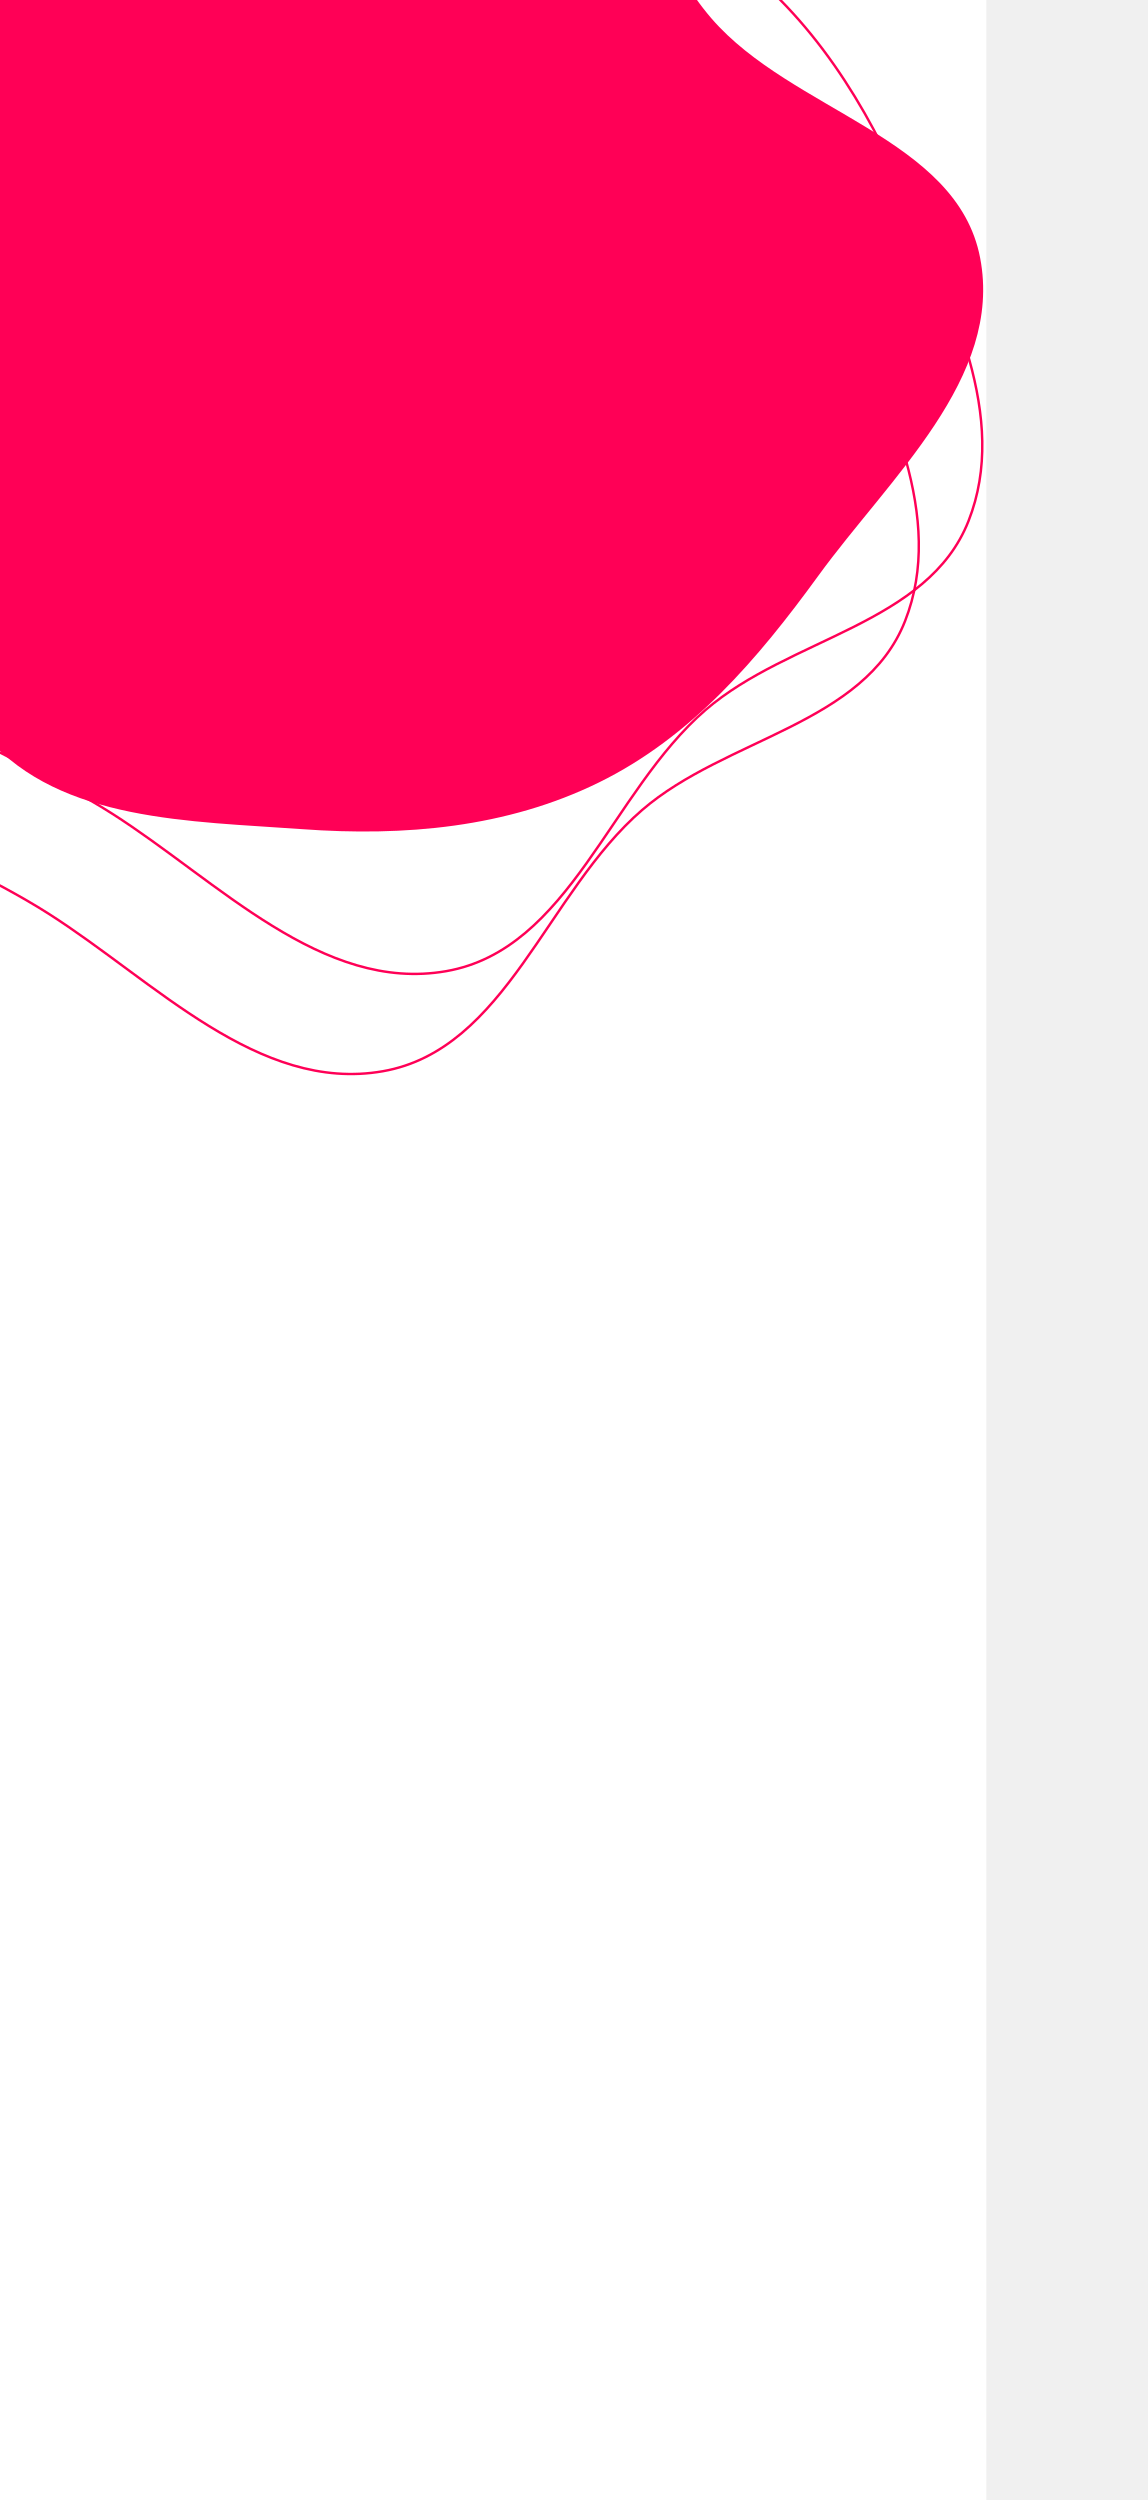
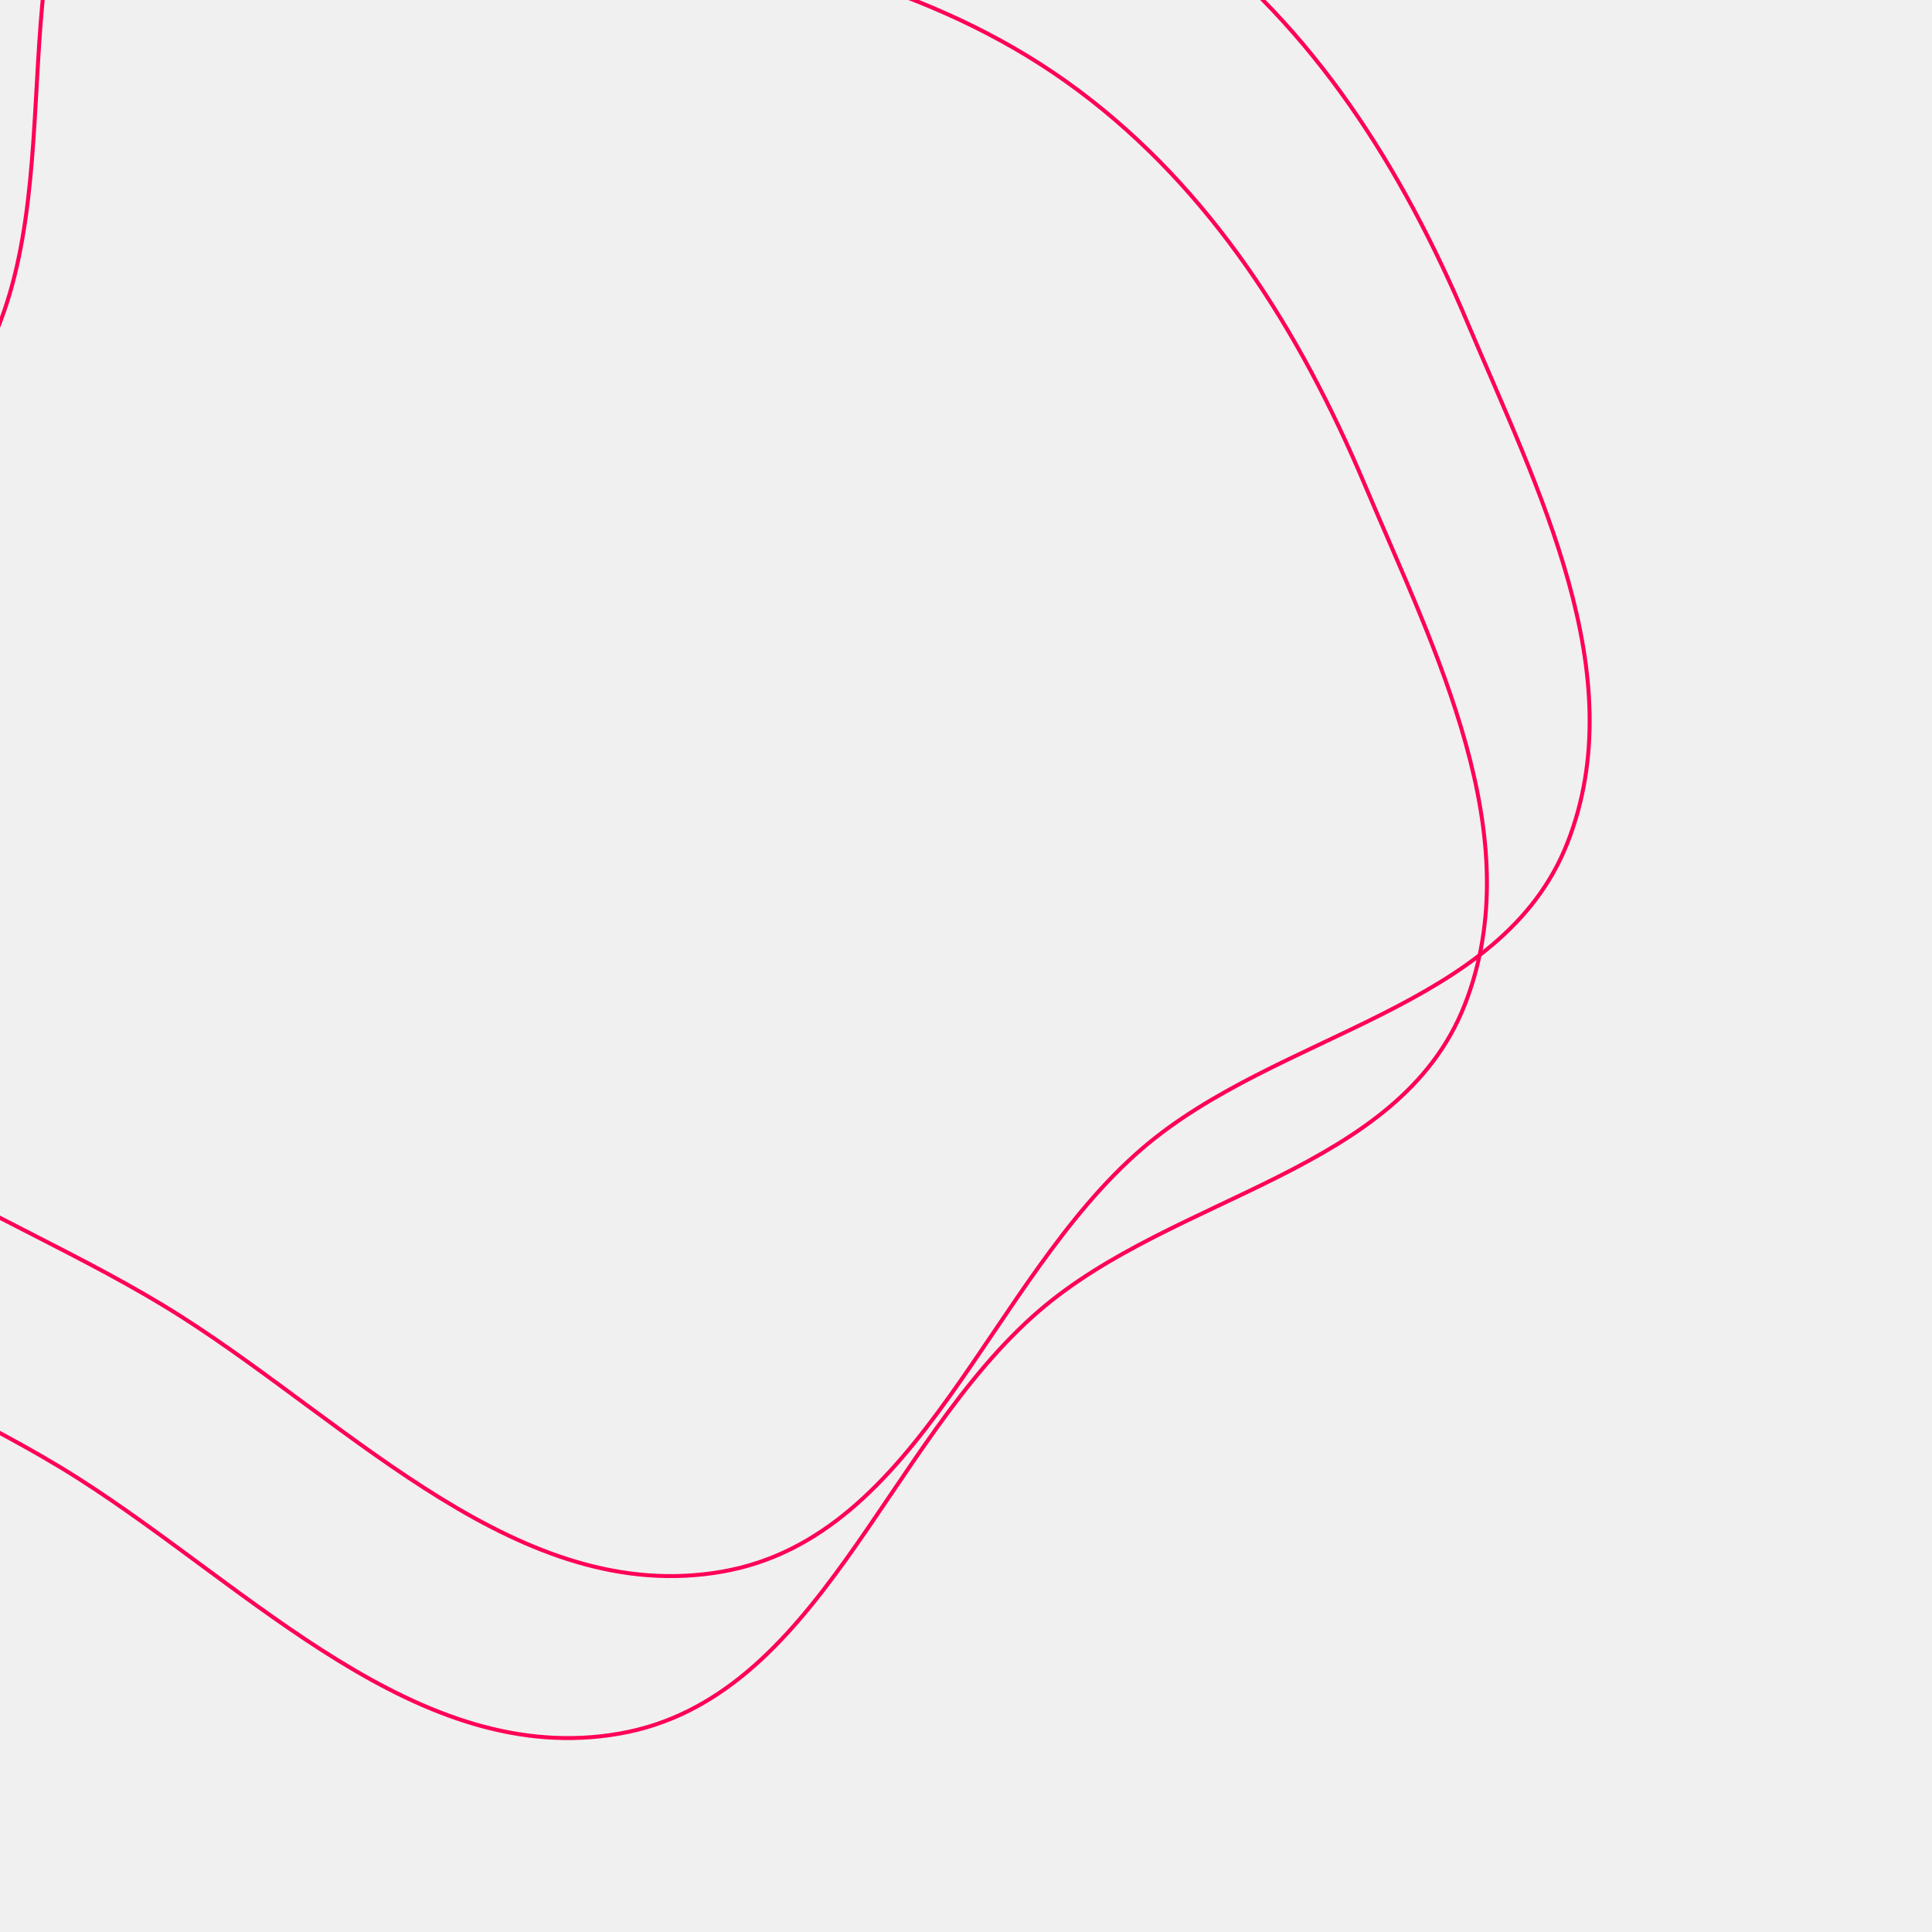
- <svg xmlns="http://www.w3.org/2000/svg" width="470" height="1024" viewBox="0 0 470 1024" fill="none">
-   <path d="M0 0H404V1024H0V0Z" fill="white" />
+ <svg xmlns="http://www.w3.org/2000/svg" width="489" height="489" viewBox="0 0 489 489" fill="none">
  <path fill-rule="evenodd" clip-rule="evenodd" d="M156.77 -18.562C198.427 -11.997 239.219 -2.343 273.073 22.988C306.664 48.122 329.016 83.764 345.386 122.568C363.2 164.793 387.492 211.757 370.702 254.406C354.038 296.735 297.369 302.167 263.031 331.762C224.019 365.386 207.345 429.953 156.77 438.789C105.892 447.677 63.533 402.059 19.89 374.241C-27.242 344.2 -96.646 325.951 -106.931 270.706C-117.391 214.518 -48.163 177.166 -26.646 124.271C-7.676 77.635 -28.913 12.449 10.658 -18.366C50.166 -49.133 107.443 -26.335 156.77 -18.562Z" stroke="#FF0056" />
  <path fill-rule="evenodd" clip-rule="evenodd" d="M182.77 -59.562C224.427 -52.997 265.219 -43.343 299.073 -18.012C332.664 7.122 355.016 42.764 371.386 81.568C389.2 123.793 413.492 170.757 396.702 213.406C380.038 255.735 323.369 261.167 289.031 290.762C250.019 324.386 233.345 388.953 182.77 397.789C131.892 406.677 89.533 361.059 45.89 333.241C-1.242 303.2 -70.646 284.951 -80.931 229.706C-91.391 173.518 -22.163 136.166 -0.646 83.271C18.325 36.636 -2.913 -28.551 36.658 -59.367C76.166 -90.133 133.443 -67.335 182.77 -59.562Z" stroke="#FF0056" />
-   <path fill-rule="evenodd" clip-rule="evenodd" d="M335.178 235.84C310.384 269.952 283.232 301.889 245.274 320.517C207.612 339 165.704 342.694 123.7 339.623C77.993 336.281 25.119 336.554 -5.226 302.202C-35.343 268.108 -14.405 215.17 -25.143 171.128C-37.342 121.092 -87.259 76.875 -72.124 27.815C-56.899 -21.538 2.994 -38.513 47.619 -64.727C95.811 -93.037 143.631 -146.545 197.509 -130.577C252.305 -114.335 254.082 -35.693 291.401 7.528C324.305 45.635 392.018 56.371 401.462 105.629C410.892 154.808 364.537 195.447 335.178 235.84Z" fill="#FF0056" />
+   <path fill="#FF0056">
+     <animate attributeName="d" dur="4s" repeatCount="indefinite" values="                  M335.178 235.84C310.384 269.952 283.232 301.889 245.274 320.517C207.612 339 165.704 342.694 123.7 339.623C77.993 336.281 25.119 336.554 -5.226 302.202C-35.343 268.108 -14.405 215.17 -25.143 171.128C-37.342 121.092 -87.259 76.875 -72.124 27.815C-56.899 -21.538 2.994 -38.513 47.619 -64.727C95.811 -93.037 143.631 -146.545 197.509 -130.577C252.305 -114.335 254.082 -35.693 291.401 7.528C324.305 45.635 392.018 56.371 401.462 105.629C410.892 154.808 364.537 195.447 335.178 235.84Z;                                    M335.178 235.84C310.384 269.952 235.467 217.212 197.509 235.84C159.847 254.323 165.704 342.694 123.7 339.623C77.993 336.281 25.119 336.554 -5.226 302.202C-35.343 268.108 -14.405 215.17 -25.143 171.128C-37.342 121.092 -87.259 76.875 -72.124 27.815C-56.899 -21.538 2.994 -38.513 47.619 -64.727C95.811 -93.037 143.631 -146.545 197.509 -130.577C252.305 -114.335 254.082 -35.693 291.401 7.528C324.305 45.635 352.556 45.242 362 94.5C371.43 143.679 364.537 195.447 335.178 235.84Z;                                  M335.178 235.84C310.384 269.952 283.232 301.889 245.274 320.517C207.612 339 165.704 342.694 123.7 339.623C77.993 336.281 25.119 336.554 -5.226 302.202C-35.343 268.108 -14.405 215.17 -25.143 171.128C-37.342 121.092 -87.259 76.875 -72.124 27.815C-56.899 -21.538 2.994 -38.513 47.619 -64.727C95.811 -93.037 143.631 -146.545 197.509 -130.577C252.305 -114.335 254.082 -35.693 291.401 7.528C324.305 45.635 392.018 56.371 401.462 105.629C410.892 154.808 364.537 195.447 335.178 235.84Z;                  " />
+   </path>
+   <defs>
+ 	</defs>
</svg>
